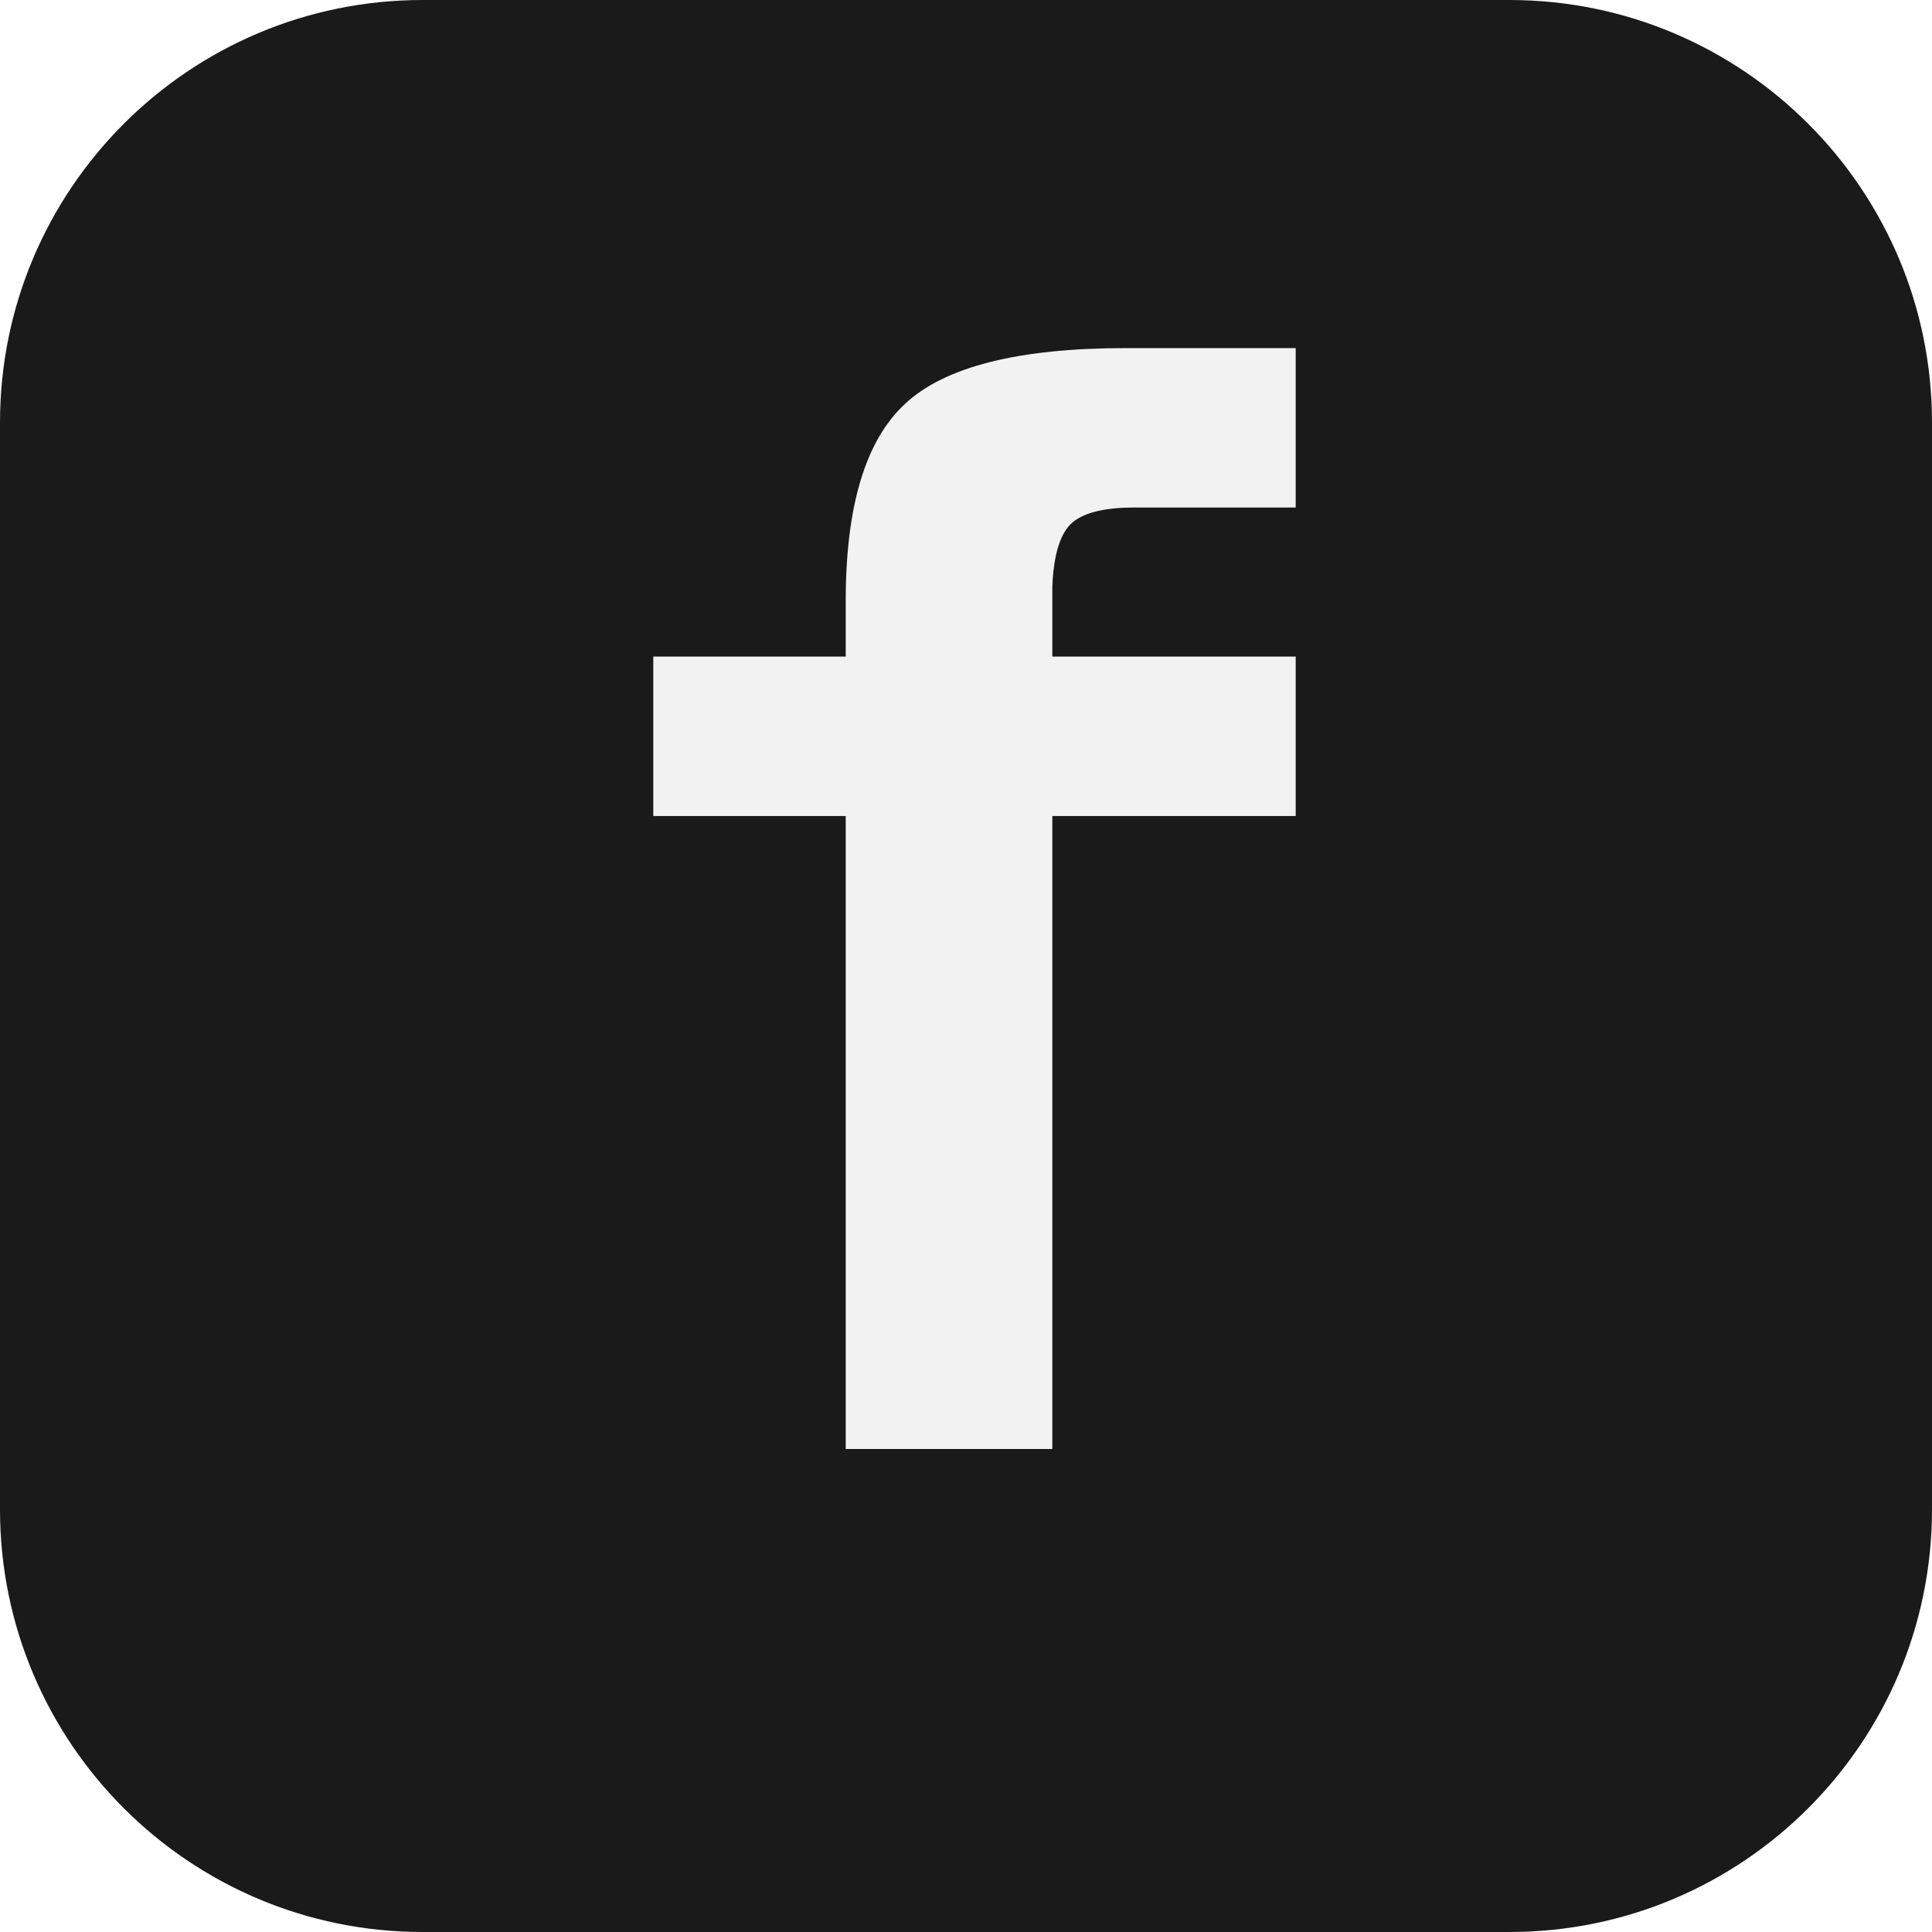
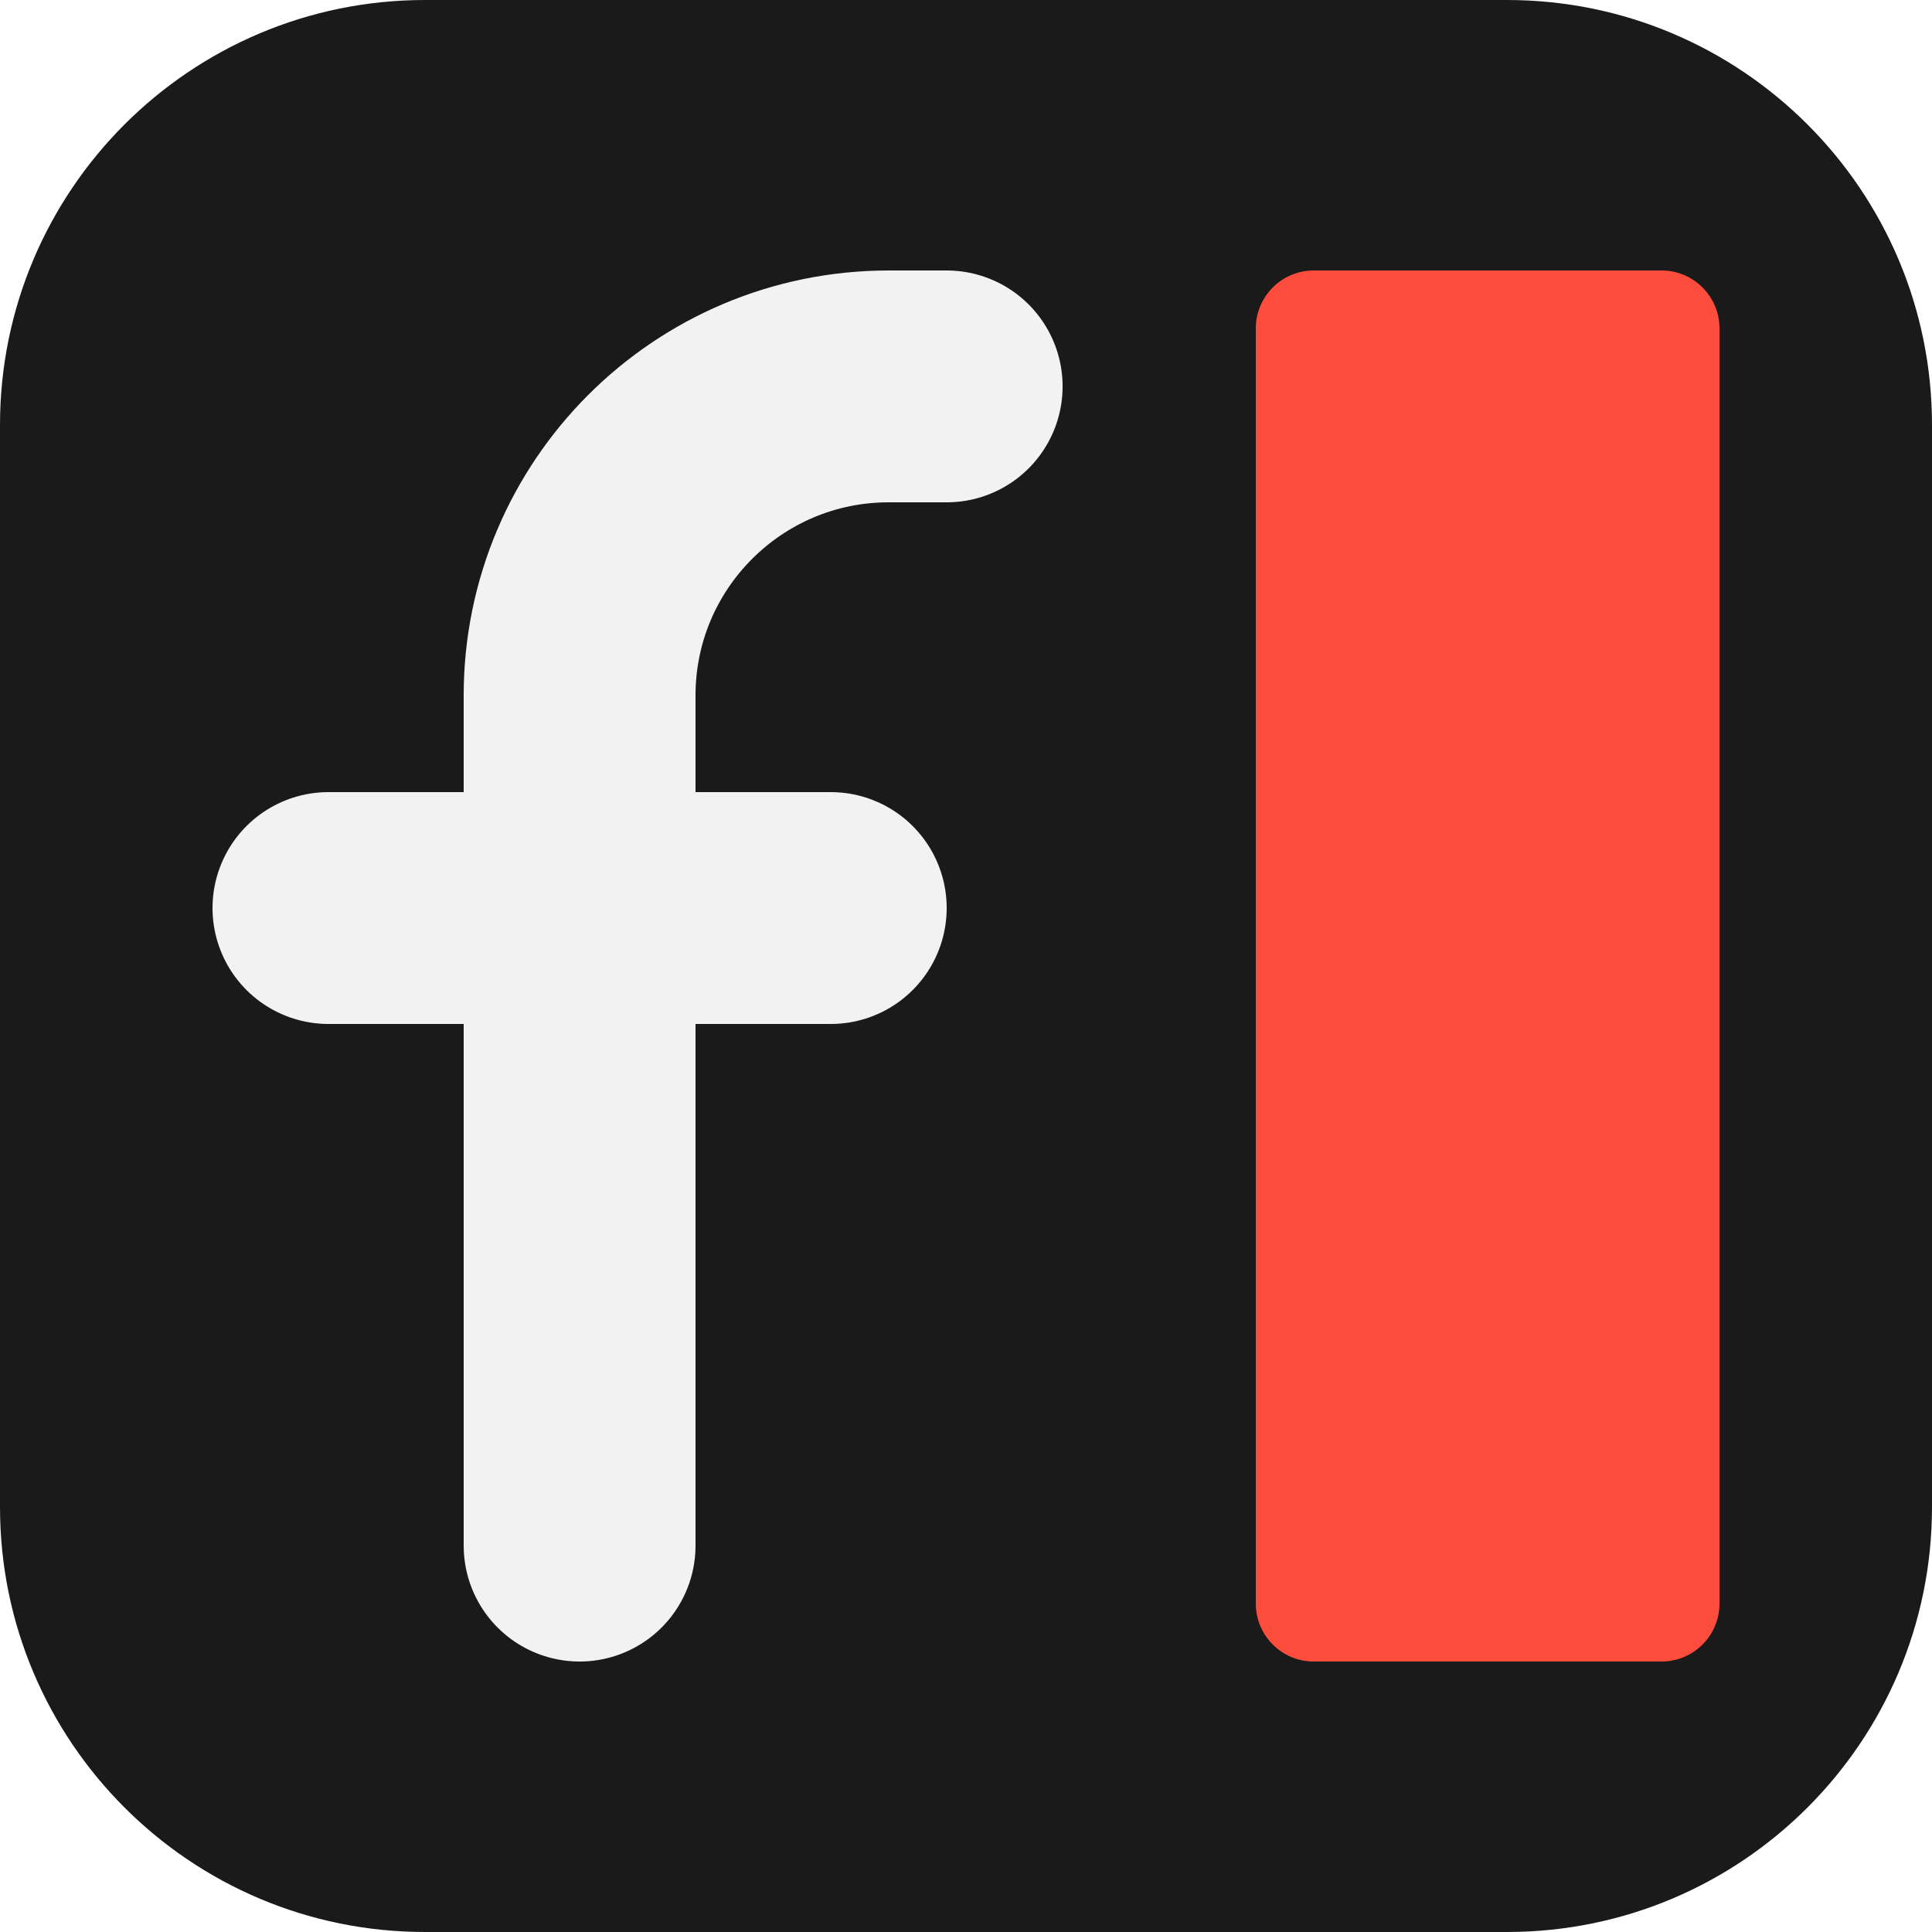
- <svg xmlns="http://www.w3.org/2000/svg" viewBox="0 0 32 32">
-   <rect width="32" height="32" rx="7" fill="#1a1a1a" />
-   <text x="16" y="24" text-anchor="middle" font-family="ui-monospace, SFMono-Regular, Menlo, Consolas, monospace" font-size="24" font-weight="600" fill="#f2f2f2">f</text>
+ <svg xmlns="http://www.w3.org/2000/svg" viewBox="0 0 100 100">
+   <rect width="100" height="100" rx="22" fill="#1a1a1a" />
+   <path d="M30 80V36a16 16 0 0 1 16-16h3M17 47h26" fill="none" stroke="#f2f2f2" stroke-width="12" stroke-linecap="round" stroke-linejoin="round" />
+   <rect x="65" y="14" width="24" height="72" rx="3" fill="#ff4d3d" />
</svg>
